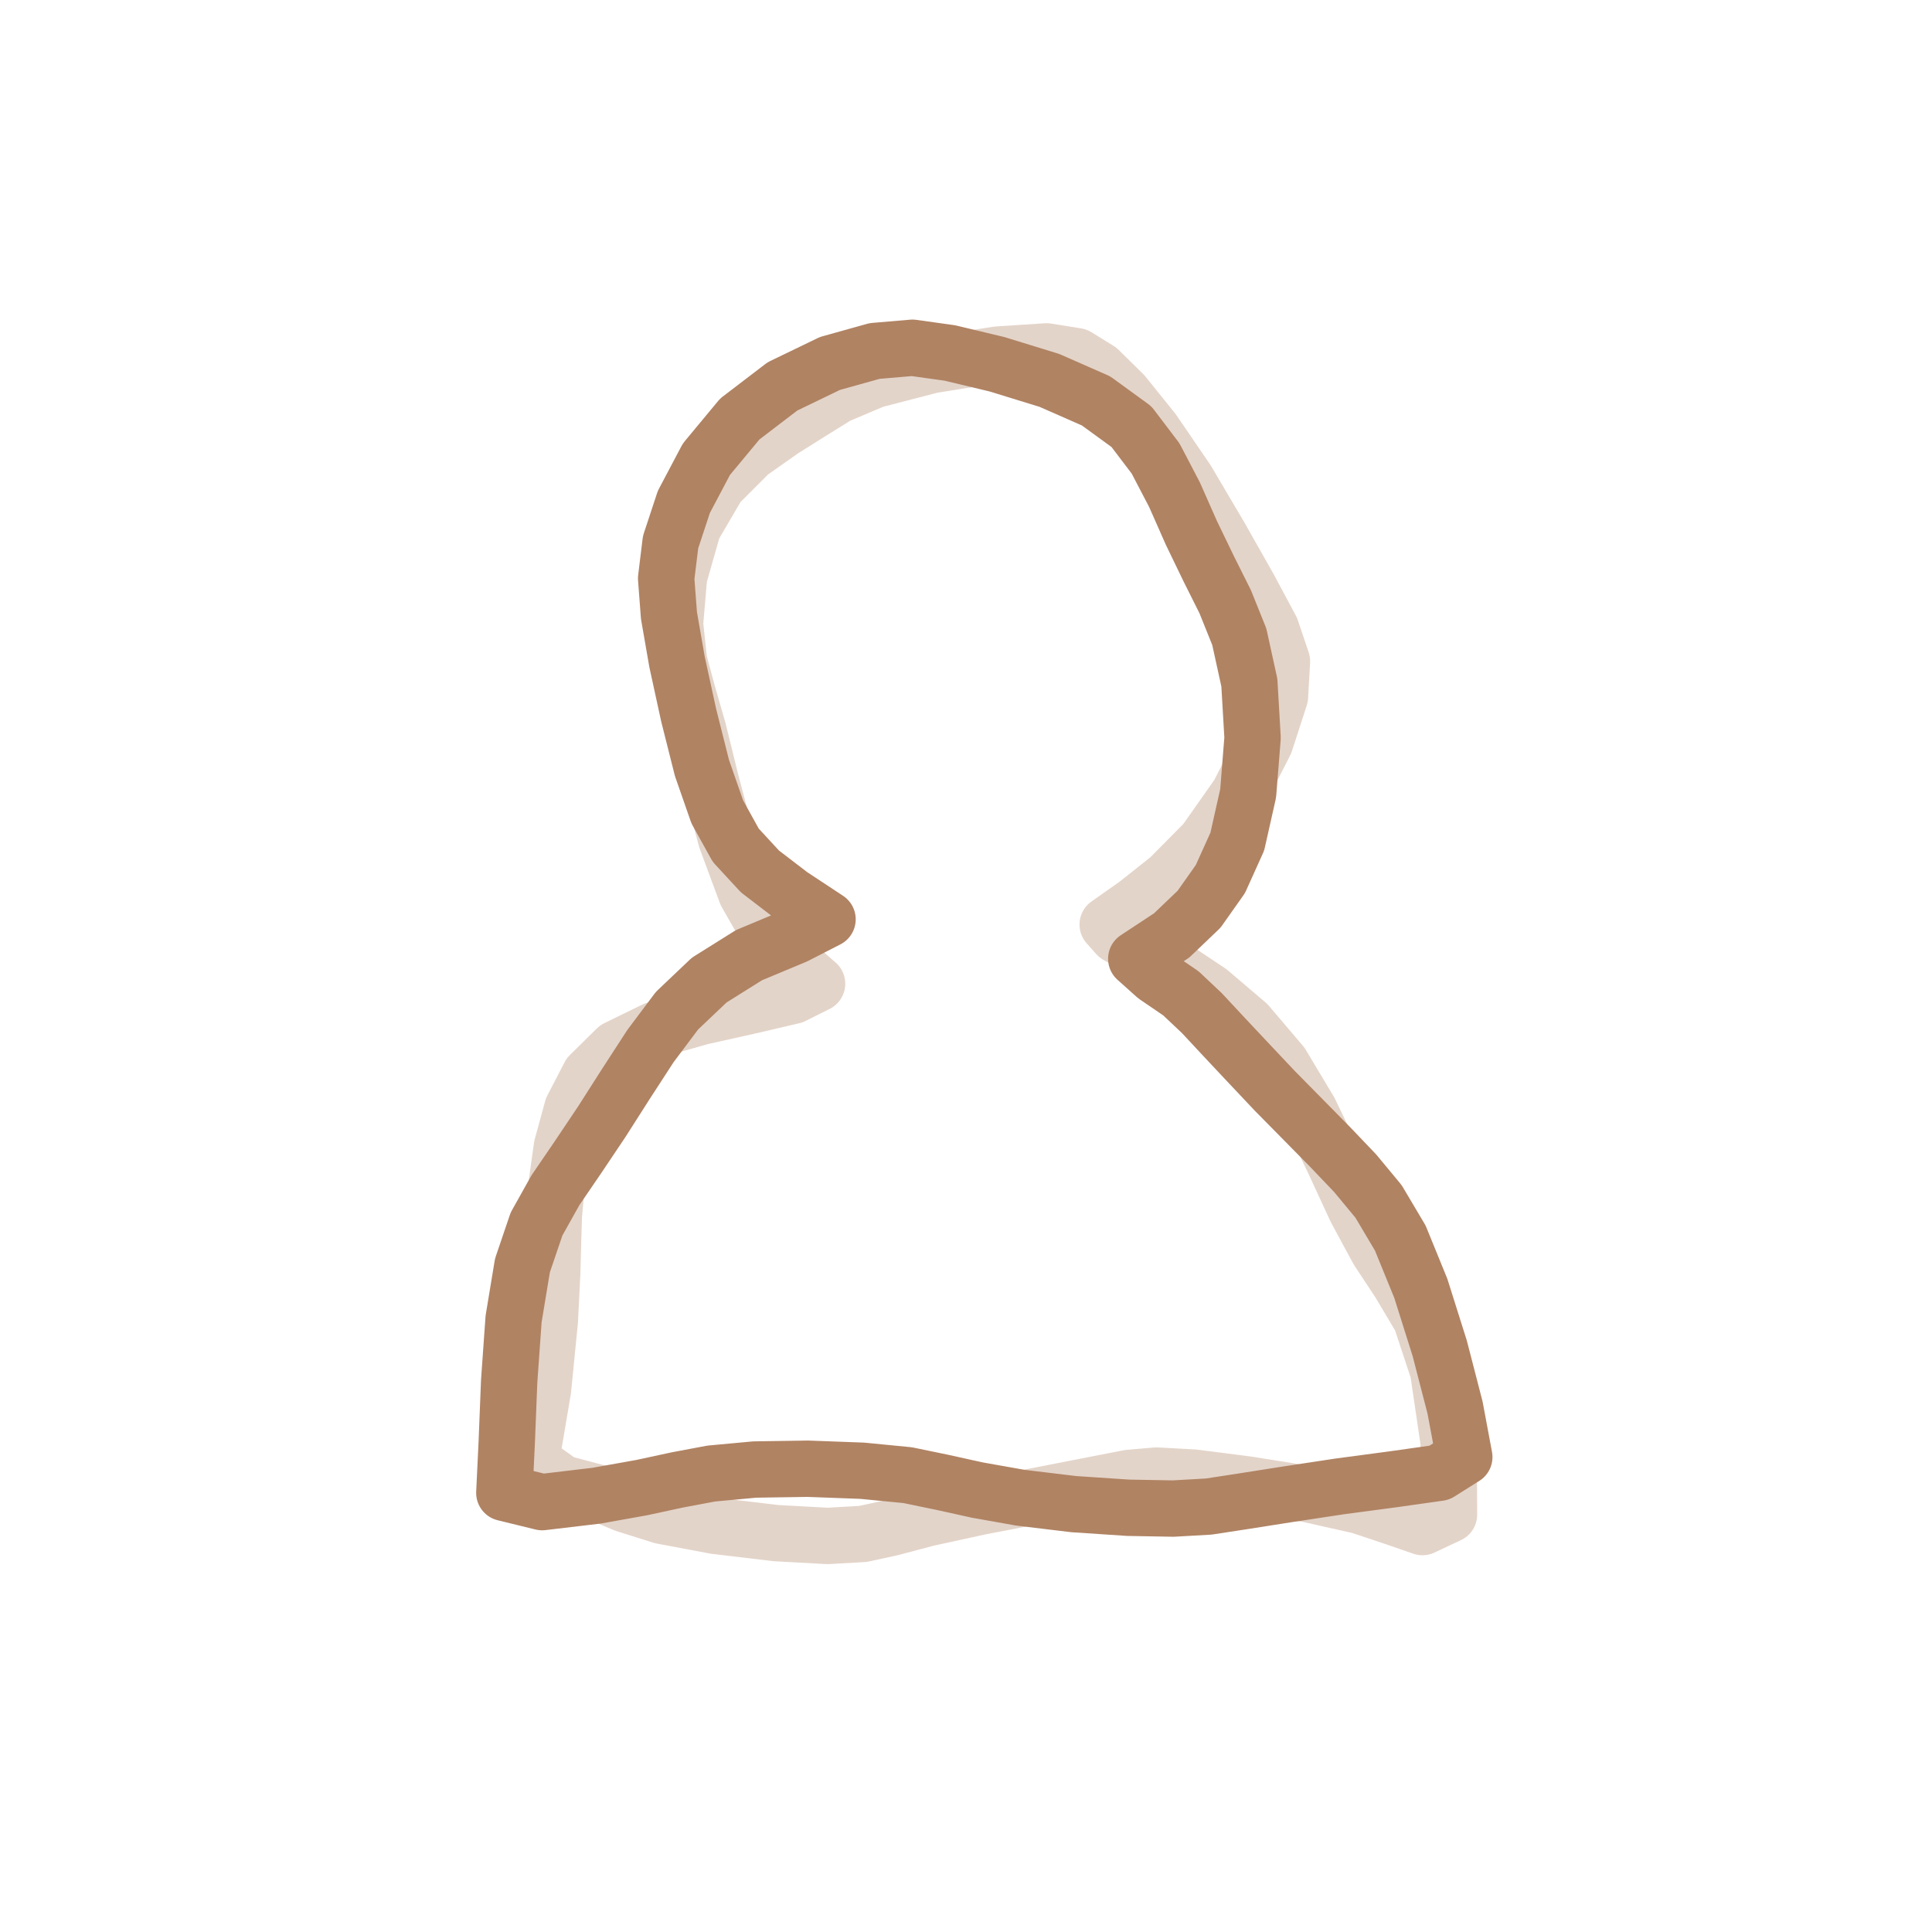
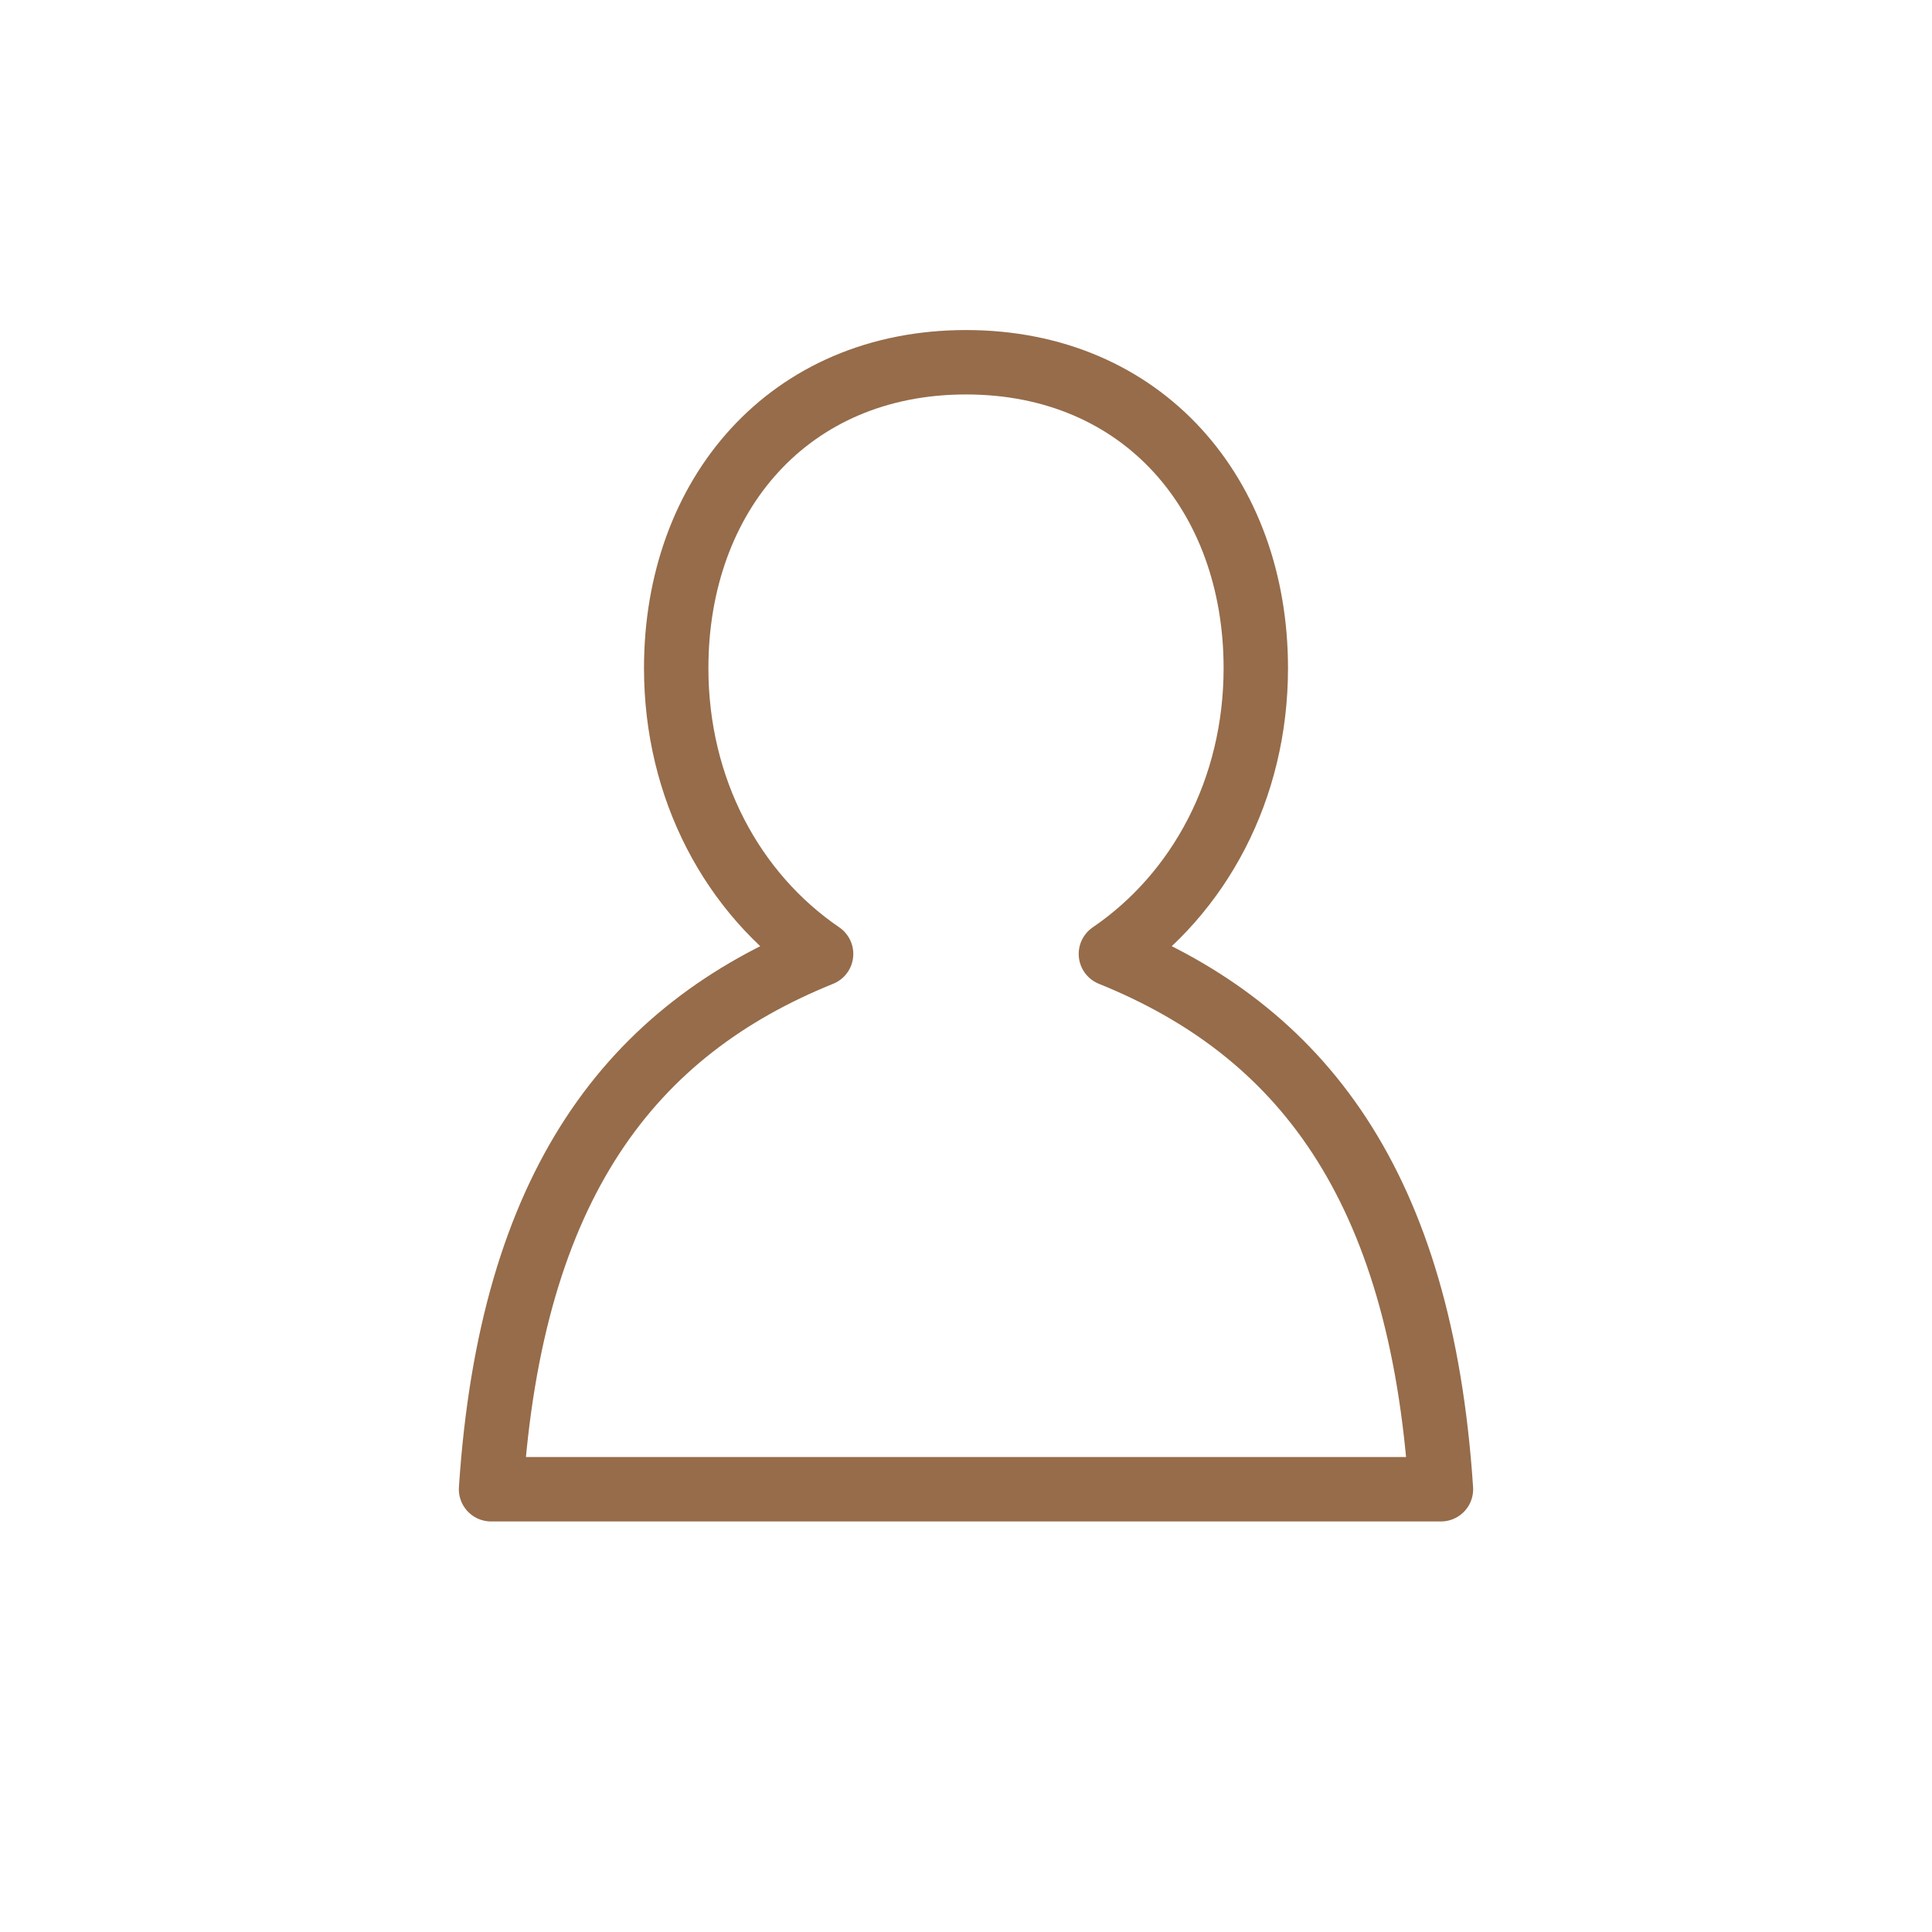
- <svg xmlns="http://www.w3.org/2000/svg" viewBox="0 0 48 48" fill="none" stroke="#b08363" stroke-width="1.4" stroke-linecap="round" stroke-linejoin="round">
-   <g>
-     <path d="M23.60,8.77 L24.77,9.05 L26.07,9.45 L27.23,9.96 L28.11,10.60 L28.71,11.39 L29.18,12.29 L29.60,13.24 L30.03,14.13 L30.44,14.95 L30.79,15.82 L31.04,16.96 L31.12,18.33 L31.01,19.71 L30.74,20.91 L30.32,21.84 L29.79,22.59 L29.11,23.24 L28.23,23.82 L28.71,24.25 L29.34,24.68 L29.86,25.17 L30.40,25.75 L31.01,26.40 L31.68,27.11 L32.38,27.82 L33.05,28.50 L33.67,29.15 L34.25,29.85 L34.79,30.76 L35.30,32.01 L35.77,33.50 L36.15,34.97 L36.38,36.20 L35.76,36.59 L34.63,36.75 L33.28,36.93 L31.96,37.13 L30.88,37.30 L30.03,37.43 L29.15,37.48 L28.03,37.46 L26.68,37.37 L25.35,37.21 L24.28,37.02 L23.42,36.83 L22.55,36.65 L21.42,36.54 L20.07,36.49 L18.75,36.51 L17.67,36.61 L16.82,36.77 L15.94,36.96 L14.82,37.16 L13.47,37.32 L12.53,37.09 L12.59,35.83 L12.65,34.32 L12.76,32.77 L12.98,31.44 L13.33,30.41 L13.80,29.57 L14.36,28.75 L14.95,27.87 L15.55,26.93 L16.16,25.99 L16.82,25.11 L17.62,24.35 L18.61,23.73 L19.76,23.25 L20.56,22.84 L19.65,22.24 L18.88,21.65 L18.28,21.00 L17.82,20.17 L17.44,19.08 L17.11,17.77 L16.82,16.44 L16.62,15.29 L16.55,14.37 L16.66,13.47 L16.99,12.47 L17.55,11.41 L18.38,10.41 L19.44,9.60 L20.62,9.03 L21.73,8.72 L22.67,8.64 L23.60,8.77" />
-   </g>
-   <g opacity=".35">
-     <path d="M23.15,9.07 L24.78,8.81 L26.00,8.73 L26.75,8.85 L27.30,9.19 L27.91,9.79 L28.65,10.71 L29.49,11.94 L30.31,13.33 L31.04,14.62 L31.58,15.63 L31.85,16.43 L31.80,17.31 L31.43,18.45 L30.77,19.74 L29.94,20.92 L29.05,21.82 L28.23,22.47 L27.52,22.97 L27.76,23.24 L28.34,23.56 L29.12,24.02 L30.05,24.64 L30.99,25.44 L31.84,26.44 L32.54,27.61 L33.14,28.86 L33.69,30.05 L34.23,31.05 L34.77,31.87 L35.30,32.76 L35.73,34.06 L35.99,35.82 L36.00,37.63 L35.34,37.94 L34.65,37.70 L33.78,37.41 L32.49,37.12 L30.98,36.88 L29.65,36.71 L28.73,36.66 L28.04,36.72 L27.17,36.89 L25.89,37.14 L24.37,37.43 L23.04,37.72 L22.13,37.96 L21.44,38.11 L20.56,38.16 L19.28,38.09 L17.77,37.91 L16.44,37.66 L15.52,37.37 L14.83,37.08 L13.96,36.85 L13.19,36.30 L13.49,34.53 L13.66,32.82 L13.72,31.62 L13.74,30.85 L13.76,30.20 L13.83,29.42 L13.96,28.49 L14.22,27.54 L14.65,26.71 L15.32,26.05 L16.26,25.59 L17.42,25.26 L18.63,24.99 L19.70,24.74 L20.30,24.44 L19.76,23.97 L19.14,23.24 L18.54,22.19 L18.04,20.84 L17.66,19.41 L17.35,18.15 L17.08,17.21 L16.87,16.43 L16.77,15.50 L16.87,14.33 L17.22,13.10 L17.84,12.04 L18.63,11.25 L19.44,10.68 L20.14,10.24 L20.80,9.83 L21.72,9.44 L23.15,9.07" />
-   </g>
+ <svg xmlns="http://www.w3.org/2000/svg" viewBox="0 0 48 48" fill="none" stroke="#966c4a" stroke-width="1.6" stroke-linecap="round" stroke-linejoin="round">
+   <path d="M24,9 c4.4,0 7.2,3.3 7.2,7.6 c0,3 -1.4,5.6 -3.6,7.1 c4.7,1.9 7.7,5.7 8.2,13.3 l-23.6,0 c0.5,-7.6 3.5,-11.4 8.2,-13.3 c-2.2,-1.5 -3.6,-4.1 -3.6,-7.1 c0,-4.3 2.8,-7.6 7.2,-7.6 Z" />
</svg>
